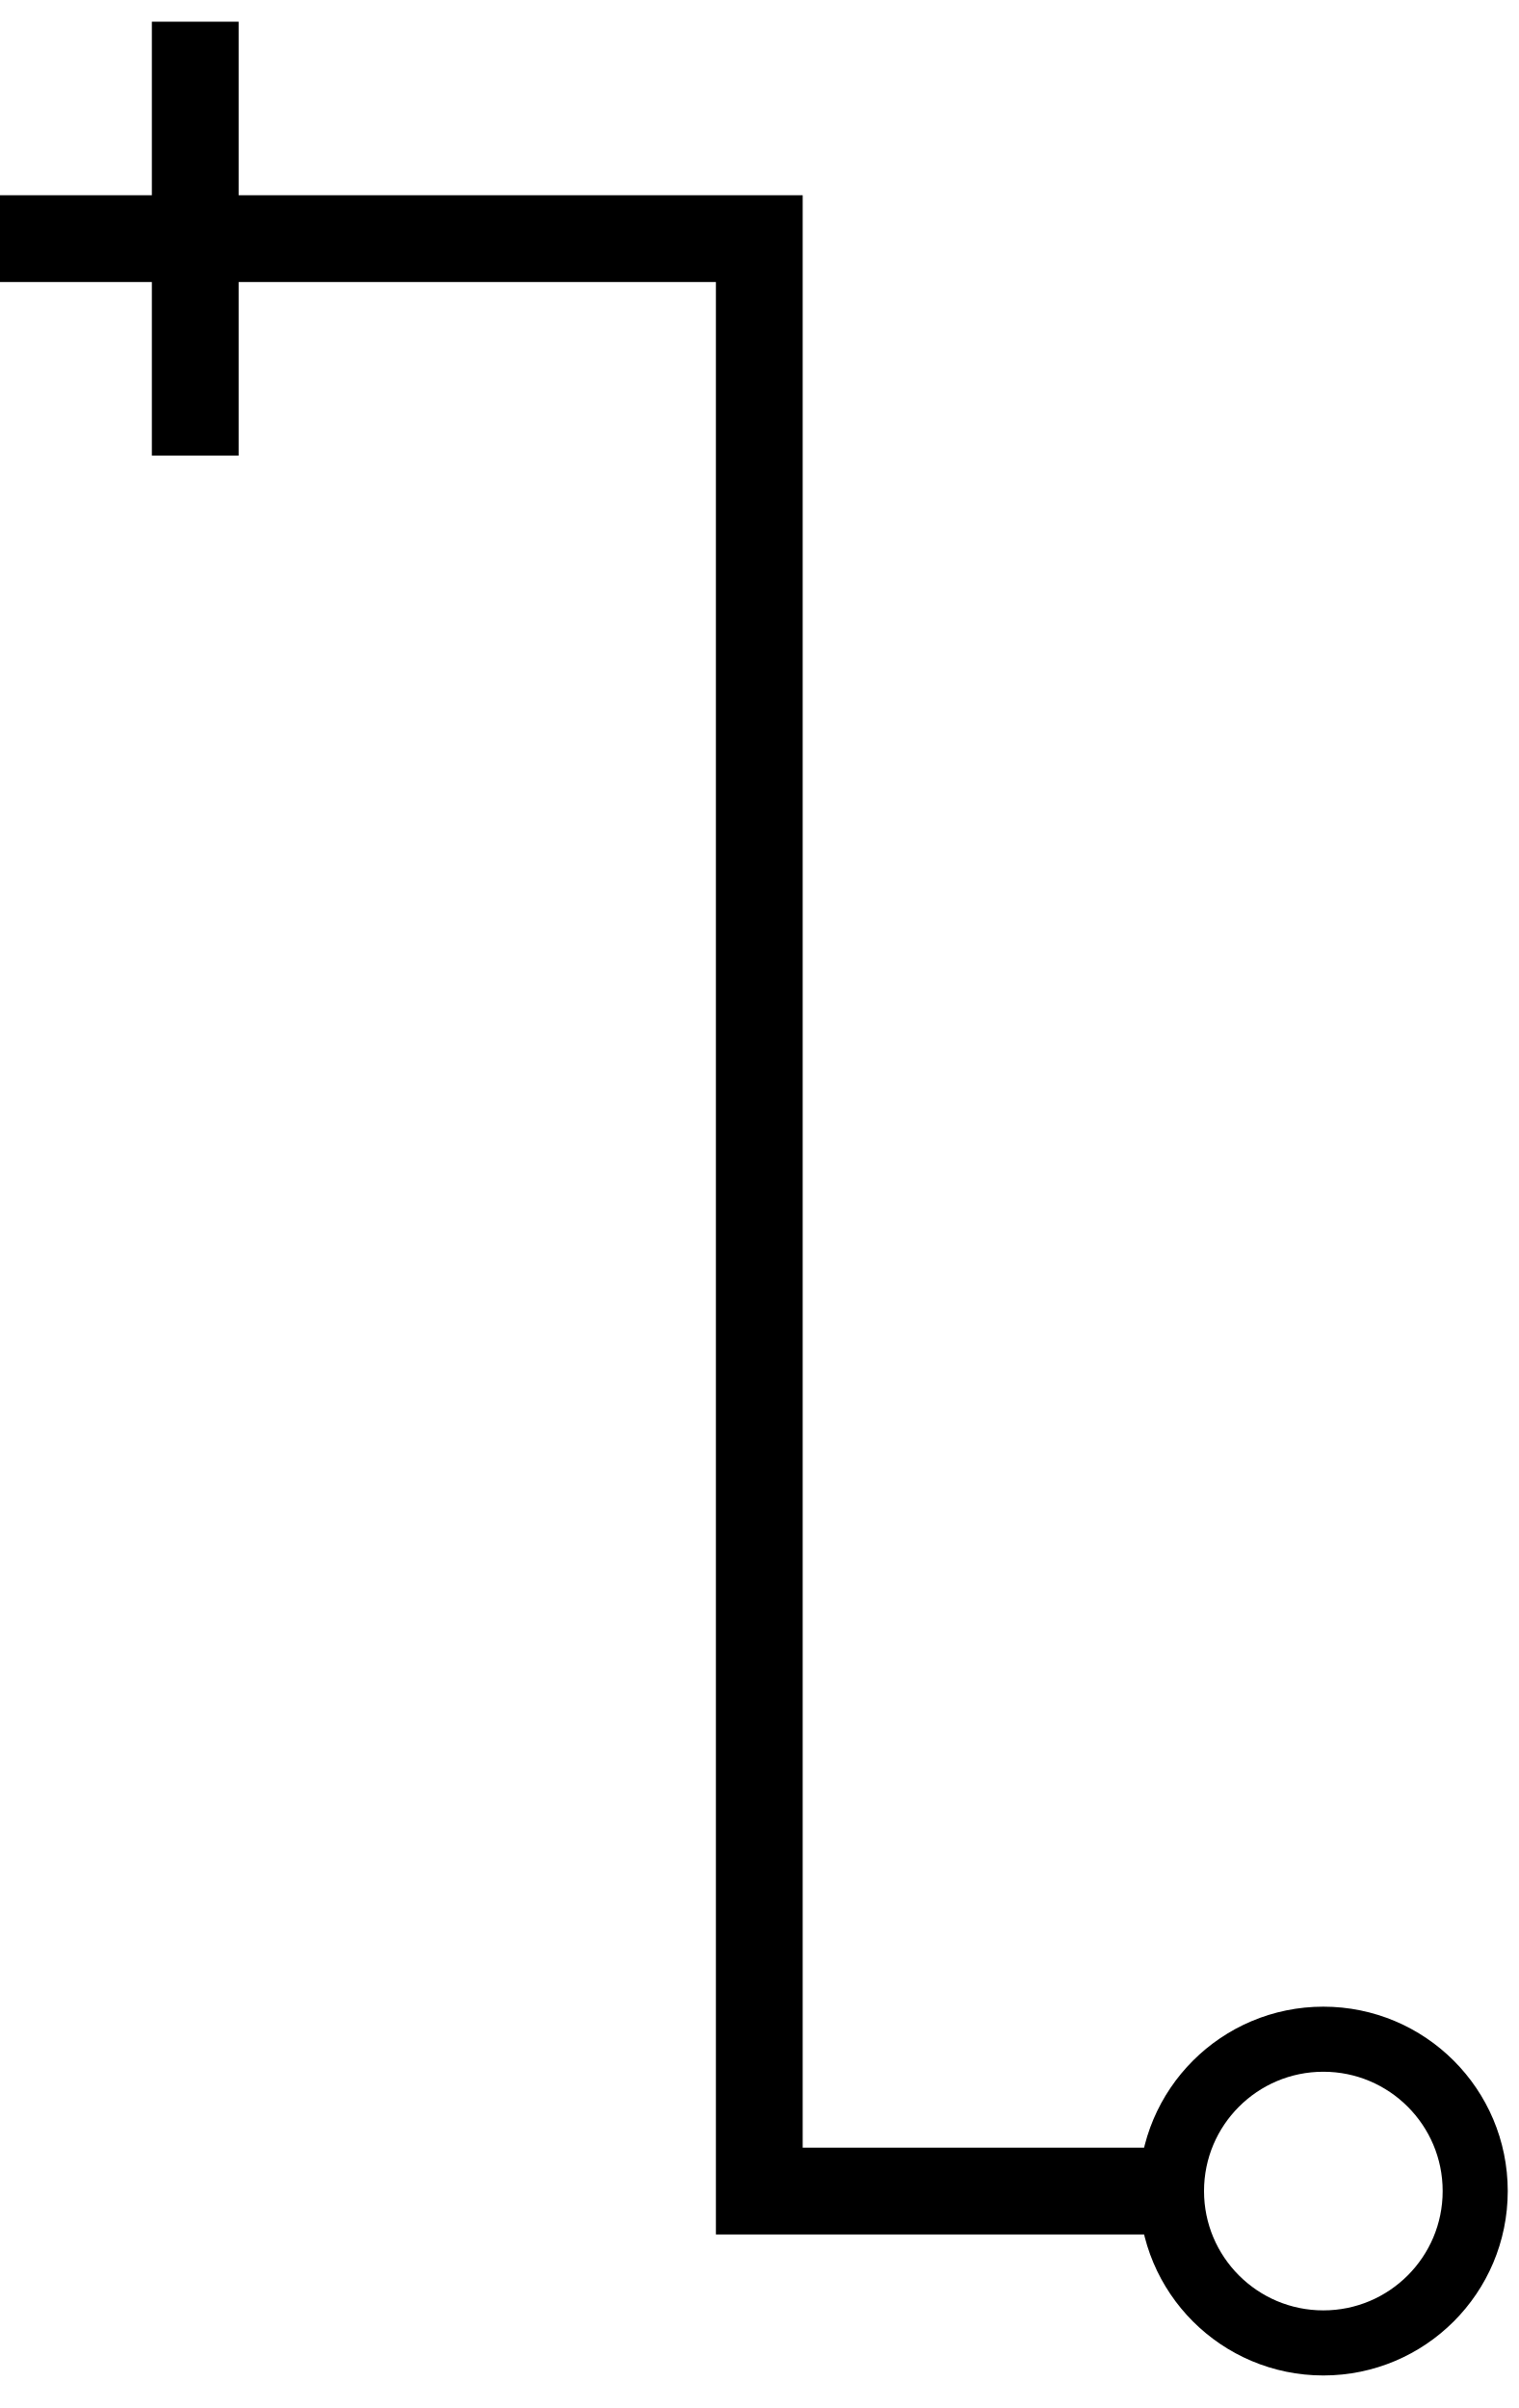
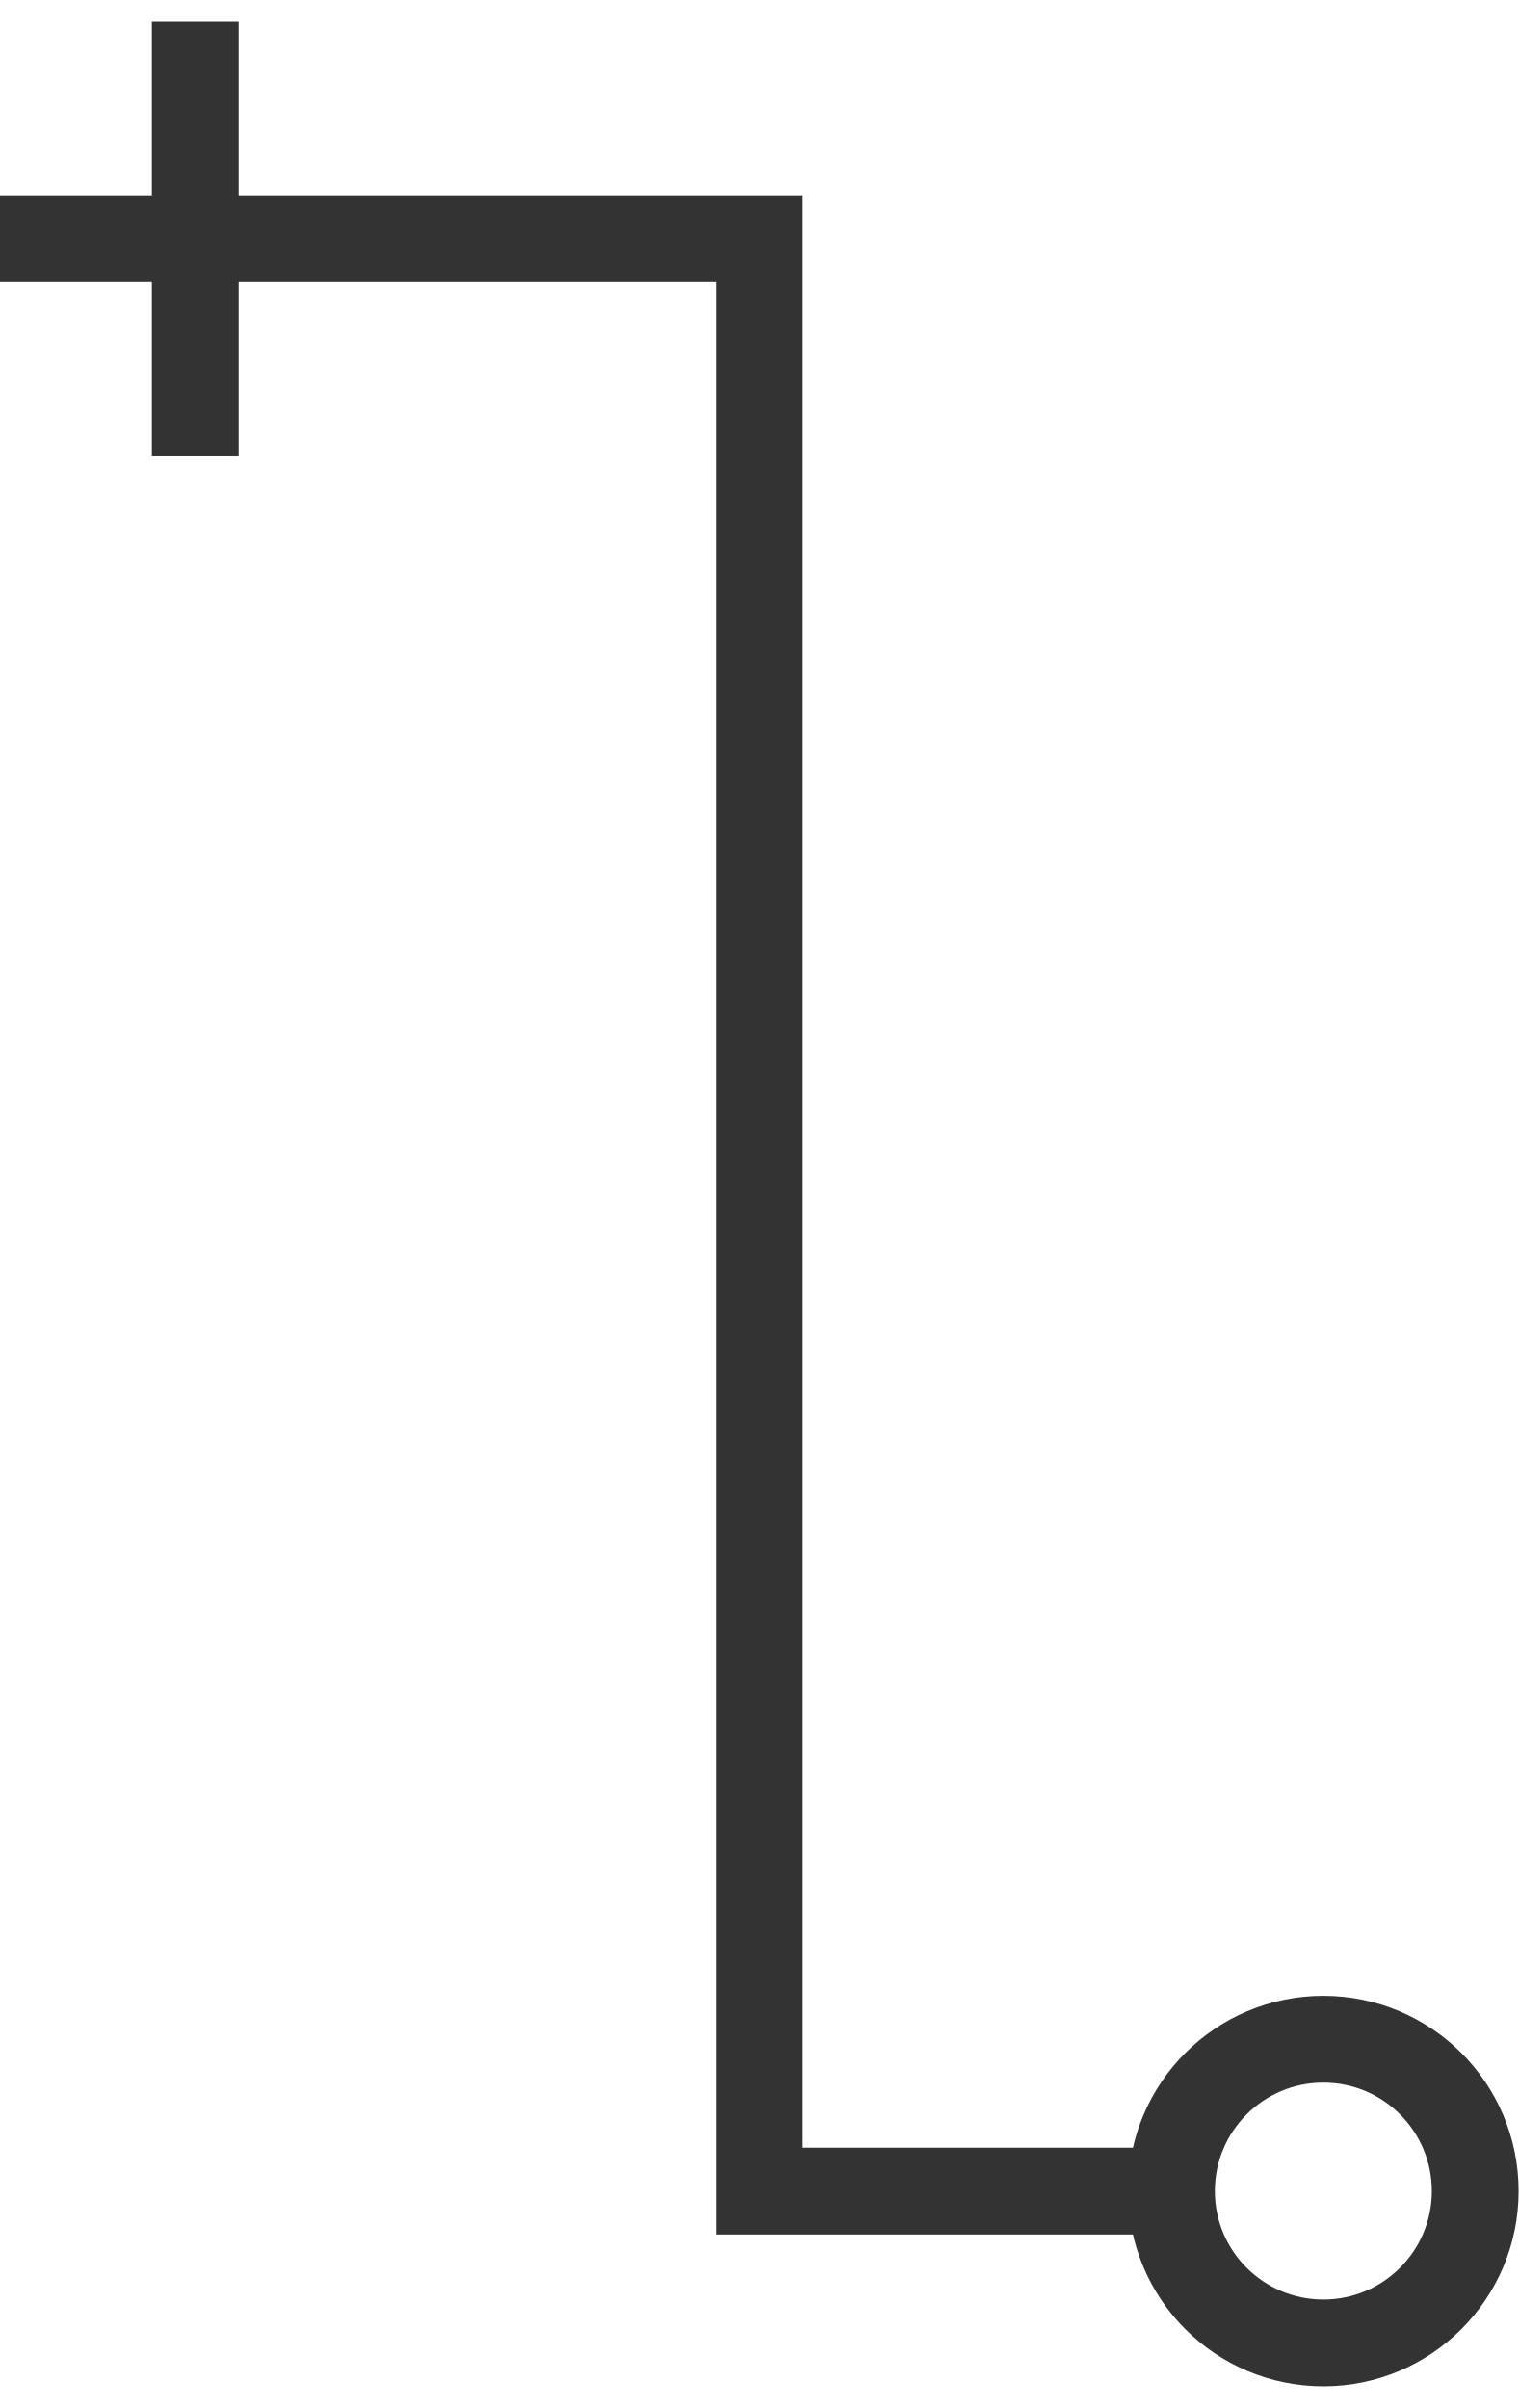
<svg xmlns="http://www.w3.org/2000/svg" viewBox="0 0 70 111" width="70" height="111">
-   <path d="M 0 11 h 35 v 90 h 20" fill="transparent" stroke="black" stroke-width="3pt" />
-   <path d="M 9 1 v 20" fill="transparent" stroke="black" stroke-width="3pt" />
-   <circle cx="61" cy="101" r="7" stroke="black" stroke-width="3" fill="none" />
+   <path d="M 0 11 h 35 v 90 h 20" fill="transparent" stroke="#333" stroke-width="3pt" />
+   <path d="M 9 1 v 20" fill="transparent" stroke="#333" stroke-width="3pt" />
+   <circle cx="61" cy="101" r="7" stroke="#333" stroke-width="3pt" fill="none" />
</svg>
